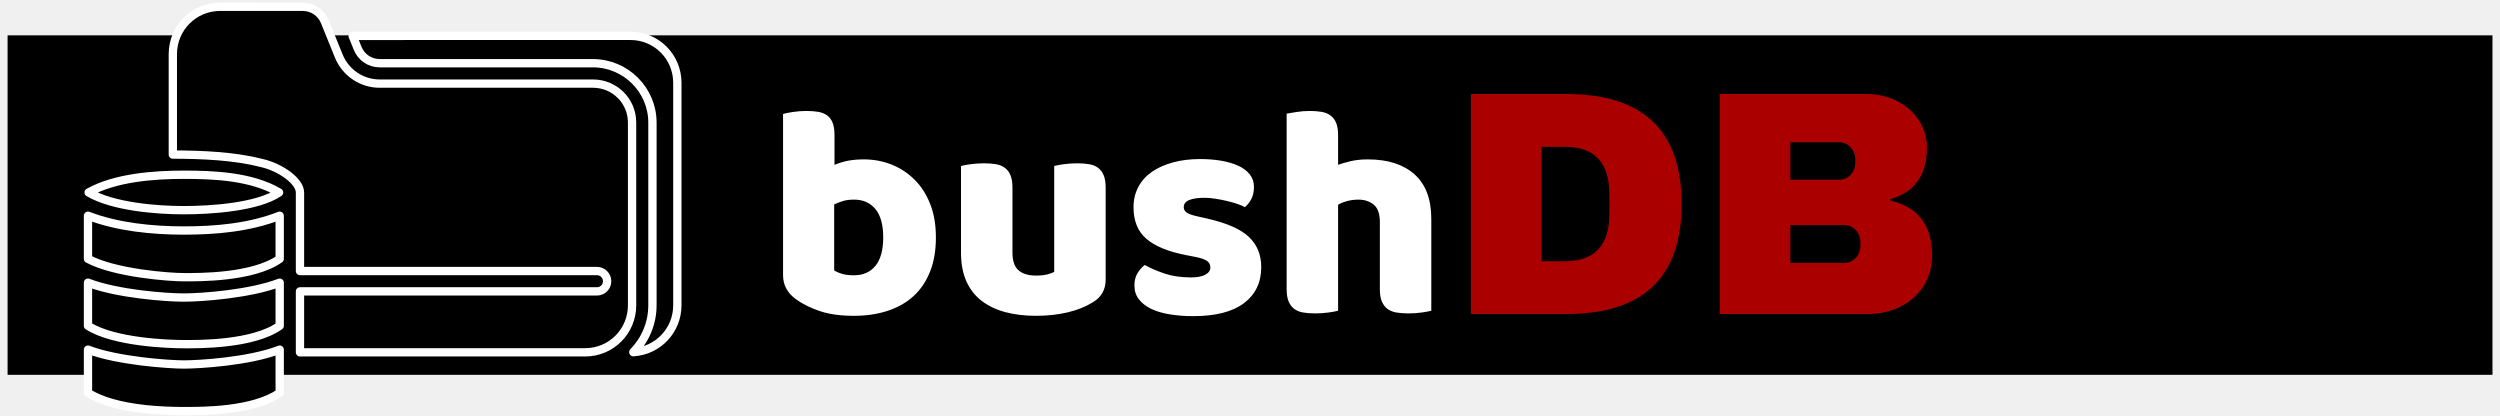
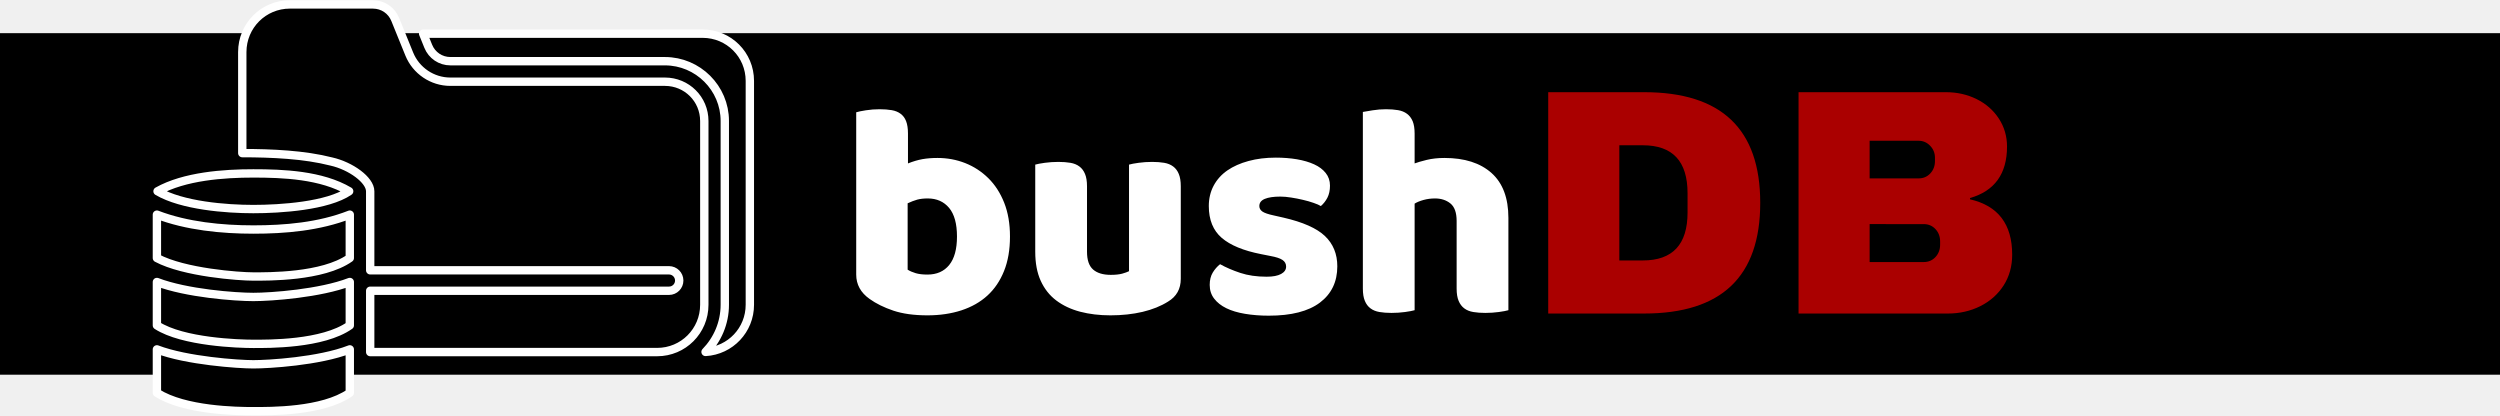
- <svg xmlns="http://www.w3.org/2000/svg" width="328.84" height="54.612" version="1.1" viewBox="0 0 330.84 54.944">
+ <svg xmlns="http://www.w3.org/2000/svg" version="1.1" viewBox="0 0 328.84 54.612">
  <defs>
    <filter id="editing-jagged" x="0" y="0" width="1" height="1">
      <feTurbulence baseFrequency="0" result="turb" seed="1" />
      <feDisplacementMap in="SourceGraphic" in2="turb" />
    </filter>
  </defs>
-   <rect transform="matrix(.43776 .89909 -.9354 .3536 0 0)" x="22.668" y="-31.863" width="25.899" height="27.704" fill="#fff" stroke-width="1.068" />
-   <g transform="translate(1.0041 .31489)">
-     <rect x="1.9209e-9" y="4.363" width="328.84" height="44.923" rx="0" ry="5.968" stroke-width=".533" />
-     <g transform="translate(13.23 -14.552)">
-       <path d="m193.03 26.678q15.274 0 15.274 14.557t-15.274 14.557h-12.614v-29.114zm-3.26 6.983v15.149h3.088q5.886 0 5.886-6.305v-2.539q0-6.305-5.886-6.305zm42.955-6.983q2.202 0 4.04 0.909 1.842 0.909 2.923 2.559 1.078 1.65 1.078 3.683 0 5.372-4.867 6.771v0.169q5.545 1.27 5.545 7.281 0 2.284-1.121 4.04-1.125 1.756-3.068 2.731-1.948 0.972-4.275 0.972h-19.636v-29.114zm-10.031 6.387v4.953h6.434q0.933 0 1.544-0.654 0.615-0.658 0.615-1.63v-0.423q0-0.933-0.635-1.587-0.635-0.658-1.524-0.658zm0 10.964v4.992h7.112q0.929 0 1.544-0.654 0.615-0.658 0.615-1.63v-0.423q0-0.976-0.615-1.63-0.615-0.654-1.544-0.654z" fill="#a00" stroke-width=".392" />
-       <g transform="matrix(.62581 0 0 .62581 -24.167 -5.1202)" fill="#fff" filter="url(#editing-jagged)">
-         <g transform="translate(178,96.695)" fill="#fff">
-           <path d="m3.46-7.55v-34.11q0.64-0.2 2.04-0.42 1.41-0.22 2.88-0.22 1.41 0 2.53 0.19t1.89 0.77q0.77 0.57 1.15 1.56 0.39 1 0.39 2.6v6.27q1.6-0.64 3.04-0.9 1.44-0.25 3.16-0.25 3.08 0 5.83 1.08 2.75 1.09 4.86 3.17t3.33 5.15q1.22 3.08 1.22 7.11 0 4.16-1.25 7.26-1.25 3.11-3.49 5.15-2.24 2.05-5.47 3.11-3.23 1.05-7.14 1.05-4.22 0-7.17-0.99-2.94-0.99-4.99-2.46-2.81-1.99-2.81-5.12zm14.97 0q2.95 0 4.58-2.02 1.63-2.01 1.63-5.98 0-4.03-1.66-6.02-1.67-1.98-4.48-1.98-1.28 0-2.21 0.25-0.93 0.26-2.02 0.77v13.95q0.71 0.45 1.7 0.74t2.46 0.29zm22.66-4.8v-18.31q0.64-0.19 2.01-0.38 1.38-0.19 2.85-0.19 1.41 0 2.53 0.19t1.89 0.77q0.77 0.57 1.18 1.57 0.42 0.99 0.42 2.59v13.76q0 2.62 1.28 3.74t3.71 1.12q1.47 0 2.4-0.25 0.93-0.26 1.44-0.52v-22.4q0.64-0.19 2.02-0.38 1.37-0.19 2.84-0.19 1.41 0 2.53 0.19t1.89 0.77q0.77 0.57 1.18 1.57 0.42 0.99 0.42 2.59v19.45q0 3.2-2.69 4.8-2.24 1.41-5.34 2.15-3.11 0.73-6.75 0.73-3.46 0-6.37-0.76-2.91-0.77-5.03-2.37-2.11-1.6-3.26-4.13t-1.15-6.11zm63.49 3.07q0 4.86-3.65 7.62-3.65 2.75-10.75 2.75-2.69 0-5-0.39-2.3-0.38-3.93-1.18t-2.56-2.02q-0.93-1.21-0.93-2.88 0-1.53 0.64-2.59 0.64-1.05 1.54-1.76 1.85 1.03 4.25 1.83t5.54 0.8q1.98 0 3.04-0.58 1.05-0.58 1.05-1.54 0-0.89-0.76-1.4-0.77-0.52-2.56-0.84l-1.92-0.38q-5.57-1.09-8.29-3.42-2.72-2.34-2.72-6.69 0-2.37 1.02-4.29 1.03-1.92 2.88-3.2 1.86-1.28 4.45-1.98 2.59-0.71 5.73-0.71 2.37 0 4.45 0.35 2.08 0.36 3.61 1.06 1.54 0.7 2.43 1.82 0.9 1.12 0.9 2.66 0 1.47-0.54 2.53-0.55 1.05-1.38 1.76-0.51-0.32-1.54-0.67-1.02-0.36-2.24-0.64-1.21-0.29-2.46-0.48-1.25-0.2-2.27-0.2-2.11 0-3.27 0.48-1.15 0.48-1.15 1.51 0 0.7 0.64 1.15t2.43 0.83l1.99 0.45q6.14 1.41 8.73 3.87 2.6 2.47 2.6 6.37zm35.96-10.18v19.4q-0.64 0.19-2.01 0.38-1.38 0.19-2.85 0.19-1.41 0-2.53-0.19t-1.89-0.77q-0.76-0.57-1.18-1.57-0.42-0.99-0.42-2.59v-14.21q0-2.62-1.31-3.68-1.31-1.05-3.23-1.05-1.28 0-2.43 0.32t-1.86 0.77v22.4q-0.64 0.19-2.01 0.38-1.38 0.19-2.85 0.19-1.41 0-2.53-0.19t-1.89-0.77q-0.77-0.57-1.18-1.57-0.42-0.99-0.42-2.59v-37.12q0.71-0.13 2.08-0.35 1.38-0.22 2.79-0.22 1.4 0 2.52 0.19t1.89 0.77q0.77 0.57 1.19 1.56 0.41 1 0.41 2.6v6.27q0.83-0.32 2.53-0.74 1.7-0.41 3.74-0.41 6.34 0 9.89 3.16 3.55 3.17 3.55 9.44z" fill="#fff" />
-         </g>
+   <rect transform="matrix(.43776 .89909 -.9354 .3536 0 0)" x="22.015" y="-31.095" width="25.899" height="27.704" fill="#fff" stroke-width="1.068" />
+   <rect x="4.3564e-8" y="4.363" width="328.84" height="44.923" rx="0" ry="22.462" stroke-width=".533" />
+   <g transform="translate(23.23 -14.552)">
+     <path d="m193.03 26.678q15.274 0 15.274 14.557t-15.274 14.557h-12.614v-29.114zm-3.26 6.983v15.149h3.088q5.886 0 5.886-6.305v-2.539q0-6.305-5.886-6.305zm42.955-6.983q2.202 0 4.04 0.909 1.842 0.909 2.923 2.559 1.078 1.65 1.078 3.683 0 5.372-4.867 6.771v0.169q5.545 1.27 5.545 7.281 0 2.284-1.121 4.04-1.125 1.756-3.068 2.731-1.948 0.972-4.275 0.972h-19.636v-29.114zm-10.031 6.387v4.953h6.434q0.933 0 1.544-0.654 0.615-0.658 0.615-1.63v-0.423q0-0.933-0.635-1.587-0.635-0.658-1.524-0.658zm0 10.964v4.992h7.112q0.929 0 1.544-0.654 0.615-0.658 0.615-1.63v-0.423q0-0.976-0.615-1.63-0.615-0.654-1.544-0.654z" fill="#a00" stroke-width=".392" />
+     <g transform="matrix(.62581 0 0 .62581 -24.167 -5.1202)" fill="#fff" filter="url(#editing-jagged)">
+       <g transform="translate(178,96.695)" fill="#fff">
+         <path d="m3.46-7.55v-34.11q0.64-0.2 2.04-0.42 1.41-0.22 2.88-0.22 1.41 0 2.53 0.19t1.89 0.77q0.77 0.57 1.15 1.56 0.39 1 0.39 2.6v6.27q1.6-0.64 3.04-0.9 1.44-0.25 3.16-0.25 3.08 0 5.83 1.08 2.75 1.09 4.86 3.17t3.33 5.15q1.22 3.08 1.22 7.11 0 4.16-1.25 7.26-1.25 3.11-3.49 5.15-2.24 2.05-5.47 3.11-3.23 1.05-7.14 1.05-4.22 0-7.17-0.99-2.94-0.99-4.99-2.46-2.81-1.99-2.81-5.12zm14.97 0q2.95 0 4.58-2.02 1.63-2.01 1.63-5.98 0-4.03-1.66-6.02-1.67-1.98-4.48-1.98-1.28 0-2.21 0.25-0.93 0.26-2.02 0.77v13.95q0.71 0.45 1.7 0.74t2.46 0.29zm22.66-4.8v-18.31q0.64-0.19 2.01-0.38 1.38-0.19 2.85-0.19 1.41 0 2.53 0.19t1.89 0.77q0.77 0.57 1.18 1.57 0.42 0.99 0.42 2.59v13.76q0 2.62 1.28 3.74t3.71 1.12q1.47 0 2.4-0.25 0.93-0.26 1.44-0.52v-22.4q0.64-0.19 2.02-0.38 1.37-0.19 2.84-0.19 1.41 0 2.53 0.19t1.89 0.77q0.77 0.57 1.18 1.57 0.42 0.99 0.42 2.59v19.45q0 3.2-2.69 4.8-2.24 1.41-5.34 2.15-3.11 0.73-6.75 0.73-3.46 0-6.37-0.76-2.91-0.77-5.03-2.37-2.11-1.6-3.26-4.13t-1.15-6.11zm63.49 3.07q0 4.86-3.65 7.62-3.65 2.75-10.75 2.75-2.69 0-5-0.39-2.3-0.38-3.93-1.18t-2.56-2.02q-0.93-1.21-0.93-2.88 0-1.53 0.64-2.59 0.64-1.05 1.54-1.76 1.85 1.03 4.25 1.83t5.54 0.8q1.98 0 3.04-0.58 1.05-0.58 1.05-1.54 0-0.89-0.76-1.4-0.77-0.52-2.56-0.84l-1.92-0.38q-5.57-1.09-8.29-3.42-2.72-2.34-2.72-6.69 0-2.37 1.02-4.29 1.03-1.92 2.88-3.2 1.86-1.28 4.45-1.98 2.59-0.71 5.73-0.71 2.37 0 4.45 0.35 2.08 0.36 3.61 1.06 1.54 0.7 2.43 1.82 0.9 1.12 0.9 2.66 0 1.47-0.54 2.53-0.55 1.05-1.38 1.76-0.51-0.32-1.54-0.67-1.02-0.36-2.24-0.64-1.21-0.29-2.46-0.48-1.25-0.2-2.27-0.2-2.11 0-3.27 0.48-1.15 0.48-1.15 1.51 0 0.7 0.64 1.15t2.43 0.83l1.99 0.45q6.14 1.41 8.73 3.87 2.6 2.47 2.6 6.37zm35.96-10.18v19.4q-0.64 0.19-2.01 0.38-1.38 0.19-2.85 0.19-1.41 0-2.53-0.19t-1.89-0.77q-0.76-0.57-1.18-1.57-0.42-0.99-0.42-2.59v-14.21q0-2.62-1.31-3.68-1.31-1.05-3.23-1.05-1.28 0-2.43 0.32t-1.86 0.77v22.4q-0.64 0.19-2.01 0.38-1.38 0.19-2.85 0.19-1.41 0-2.53-0.19t-1.89-0.77q-0.77-0.57-1.18-1.57-0.42-0.99-0.42-2.59v-37.12q0.71-0.13 2.08-0.35 1.38-0.22 2.79-0.22 1.4 0 2.52 0.19t1.89 0.77q0.77 0.57 1.19 1.56 0.41 1 0.41 2.6v6.27q0.83-0.32 2.53-0.74 1.7-0.41 3.74-0.41 6.34 0 9.89 3.16 3.55 3.17 3.55 9.44z" fill="#fff" />
      </g>
    </g>
-     <g transform="matrix(3.7795 0 0 3.7795 6.9692 -1052.5)" stroke="#fff" stroke-width=".291">
-       <path d="m5.599 278.63c-0.919 0-1.657 0.74-1.657 1.659v3.516c1.026 1e-3 2.158 0.051 3.099 0.292 0.678 0.153 1.353 0.642 1.353 1.036v2.75h10.4c0.196 7.5e-4 0.354 0.159 0.355 0.355 7.84e-4 0.197-0.158 0.357-0.355 0.357h-10.4v2.134h9.985c0.912 0 1.643-0.734 1.643-1.645v-6.397c0-0.76-0.61-1.367-1.37-1.367h-7.469c-0.627 0-1.194-0.383-1.43-0.965l-0.489-1.204c-0.127-0.315-0.43-0.52-0.77-0.52zm4.638 1.019 0.177 0.437c0.127 0.315 0.43 0.52 0.77 0.52h7.469c1.145 0 2.082 0.934 2.082 2.079v6.397c0 0.637-0.256 1.216-0.67 1.642 0.864-0.051 1.542-0.764 1.542-1.642v-7.791c0-0.912-0.732-1.643-1.643-1.643zm-5.91 4.862c-1.023 0-2.397 0.095-3.334 0.621 0.851 0.501 2.39 0.62 3.334 0.62 0.944 0 2.586-0.107 3.335-0.62-0.963-0.571-2.312-0.621-3.335-0.621zm-3.356 1.435v1.51c0.948 0.506 2.859 0.643 3.356 0.643s2.417 0.022 3.357-0.643v-1.51c-1.069 0.419-2.262 0.518-3.357 0.518s-2.321-0.12-3.356-0.518zm0 2.344v1.51c0.904 0.582 2.854 0.643 3.356 0.643 0.502 0 2.417 0.022 3.357-0.643v-1.51c-1.032 0.397-2.732 0.521-3.357 0.521-0.624 0-2.329-0.126-3.356-0.521zm0 2.345v1.512c0.966 0.615 2.776 0.64 3.356 0.64 0.58 0 2.415 0.018 3.357-0.64v-1.512c-1.069 0.417-2.837 0.52-3.357 0.52-0.519 0-2.321-0.124-3.356-0.52z" color="#000000" stroke="#fff" stroke-linecap="round" stroke-linejoin="round" stroke-width=".291" />
-     </g>
+   </g>
+   <g transform="matrix(3.7795 0 0 3.7795 16.969 -1052.5)" stroke="#fff" stroke-width=".291">
+     <path d="m5.599 278.63c-0.919 0-1.657 0.74-1.657 1.659v3.516c1.026 1e-3 2.158 0.051 3.099 0.292 0.678 0.153 1.353 0.642 1.353 1.036v2.75h10.4c0.196 7.5e-4 0.354 0.159 0.355 0.355 7.84e-4 0.197-0.158 0.357-0.355 0.357h-10.4v2.134h9.985c0.912 0 1.643-0.734 1.643-1.645v-6.397c0-0.76-0.61-1.367-1.37-1.367h-7.469c-0.627 0-1.194-0.383-1.43-0.965l-0.489-1.204c-0.127-0.315-0.43-0.52-0.77-0.52zm4.638 1.019 0.177 0.437c0.127 0.315 0.43 0.52 0.77 0.52h7.469c1.145 0 2.082 0.934 2.082 2.079v6.397c0 0.637-0.256 1.216-0.67 1.642 0.864-0.051 1.542-0.764 1.542-1.642v-7.791c0-0.912-0.732-1.643-1.643-1.643zm-5.91 4.862c-1.023 0-2.397 0.095-3.334 0.621 0.851 0.501 2.39 0.62 3.334 0.62 0.944 0 2.586-0.107 3.335-0.62-0.963-0.571-2.312-0.621-3.335-0.621zm-3.356 1.435v1.51c0.948 0.506 2.859 0.643 3.356 0.643s2.417 0.022 3.357-0.643v-1.51c-1.069 0.419-2.262 0.518-3.357 0.518s-2.321-0.12-3.356-0.518zm0 2.344v1.51c0.904 0.582 2.854 0.643 3.356 0.643 0.502 0 2.417 0.022 3.357-0.643v-1.51c-1.032 0.397-2.732 0.521-3.357 0.521-0.624 0-2.329-0.126-3.356-0.521zm0 2.345v1.512c0.966 0.615 2.776 0.64 3.356 0.64 0.58 0 2.415 0.018 3.357-0.64v-1.512c-1.069 0.417-2.837 0.52-3.357 0.52-0.519 0-2.321-0.124-3.356-0.52z" color="#000000" stroke="#fff" stroke-linecap="round" stroke-linejoin="round" stroke-width=".291" />
  </g>
</svg>
